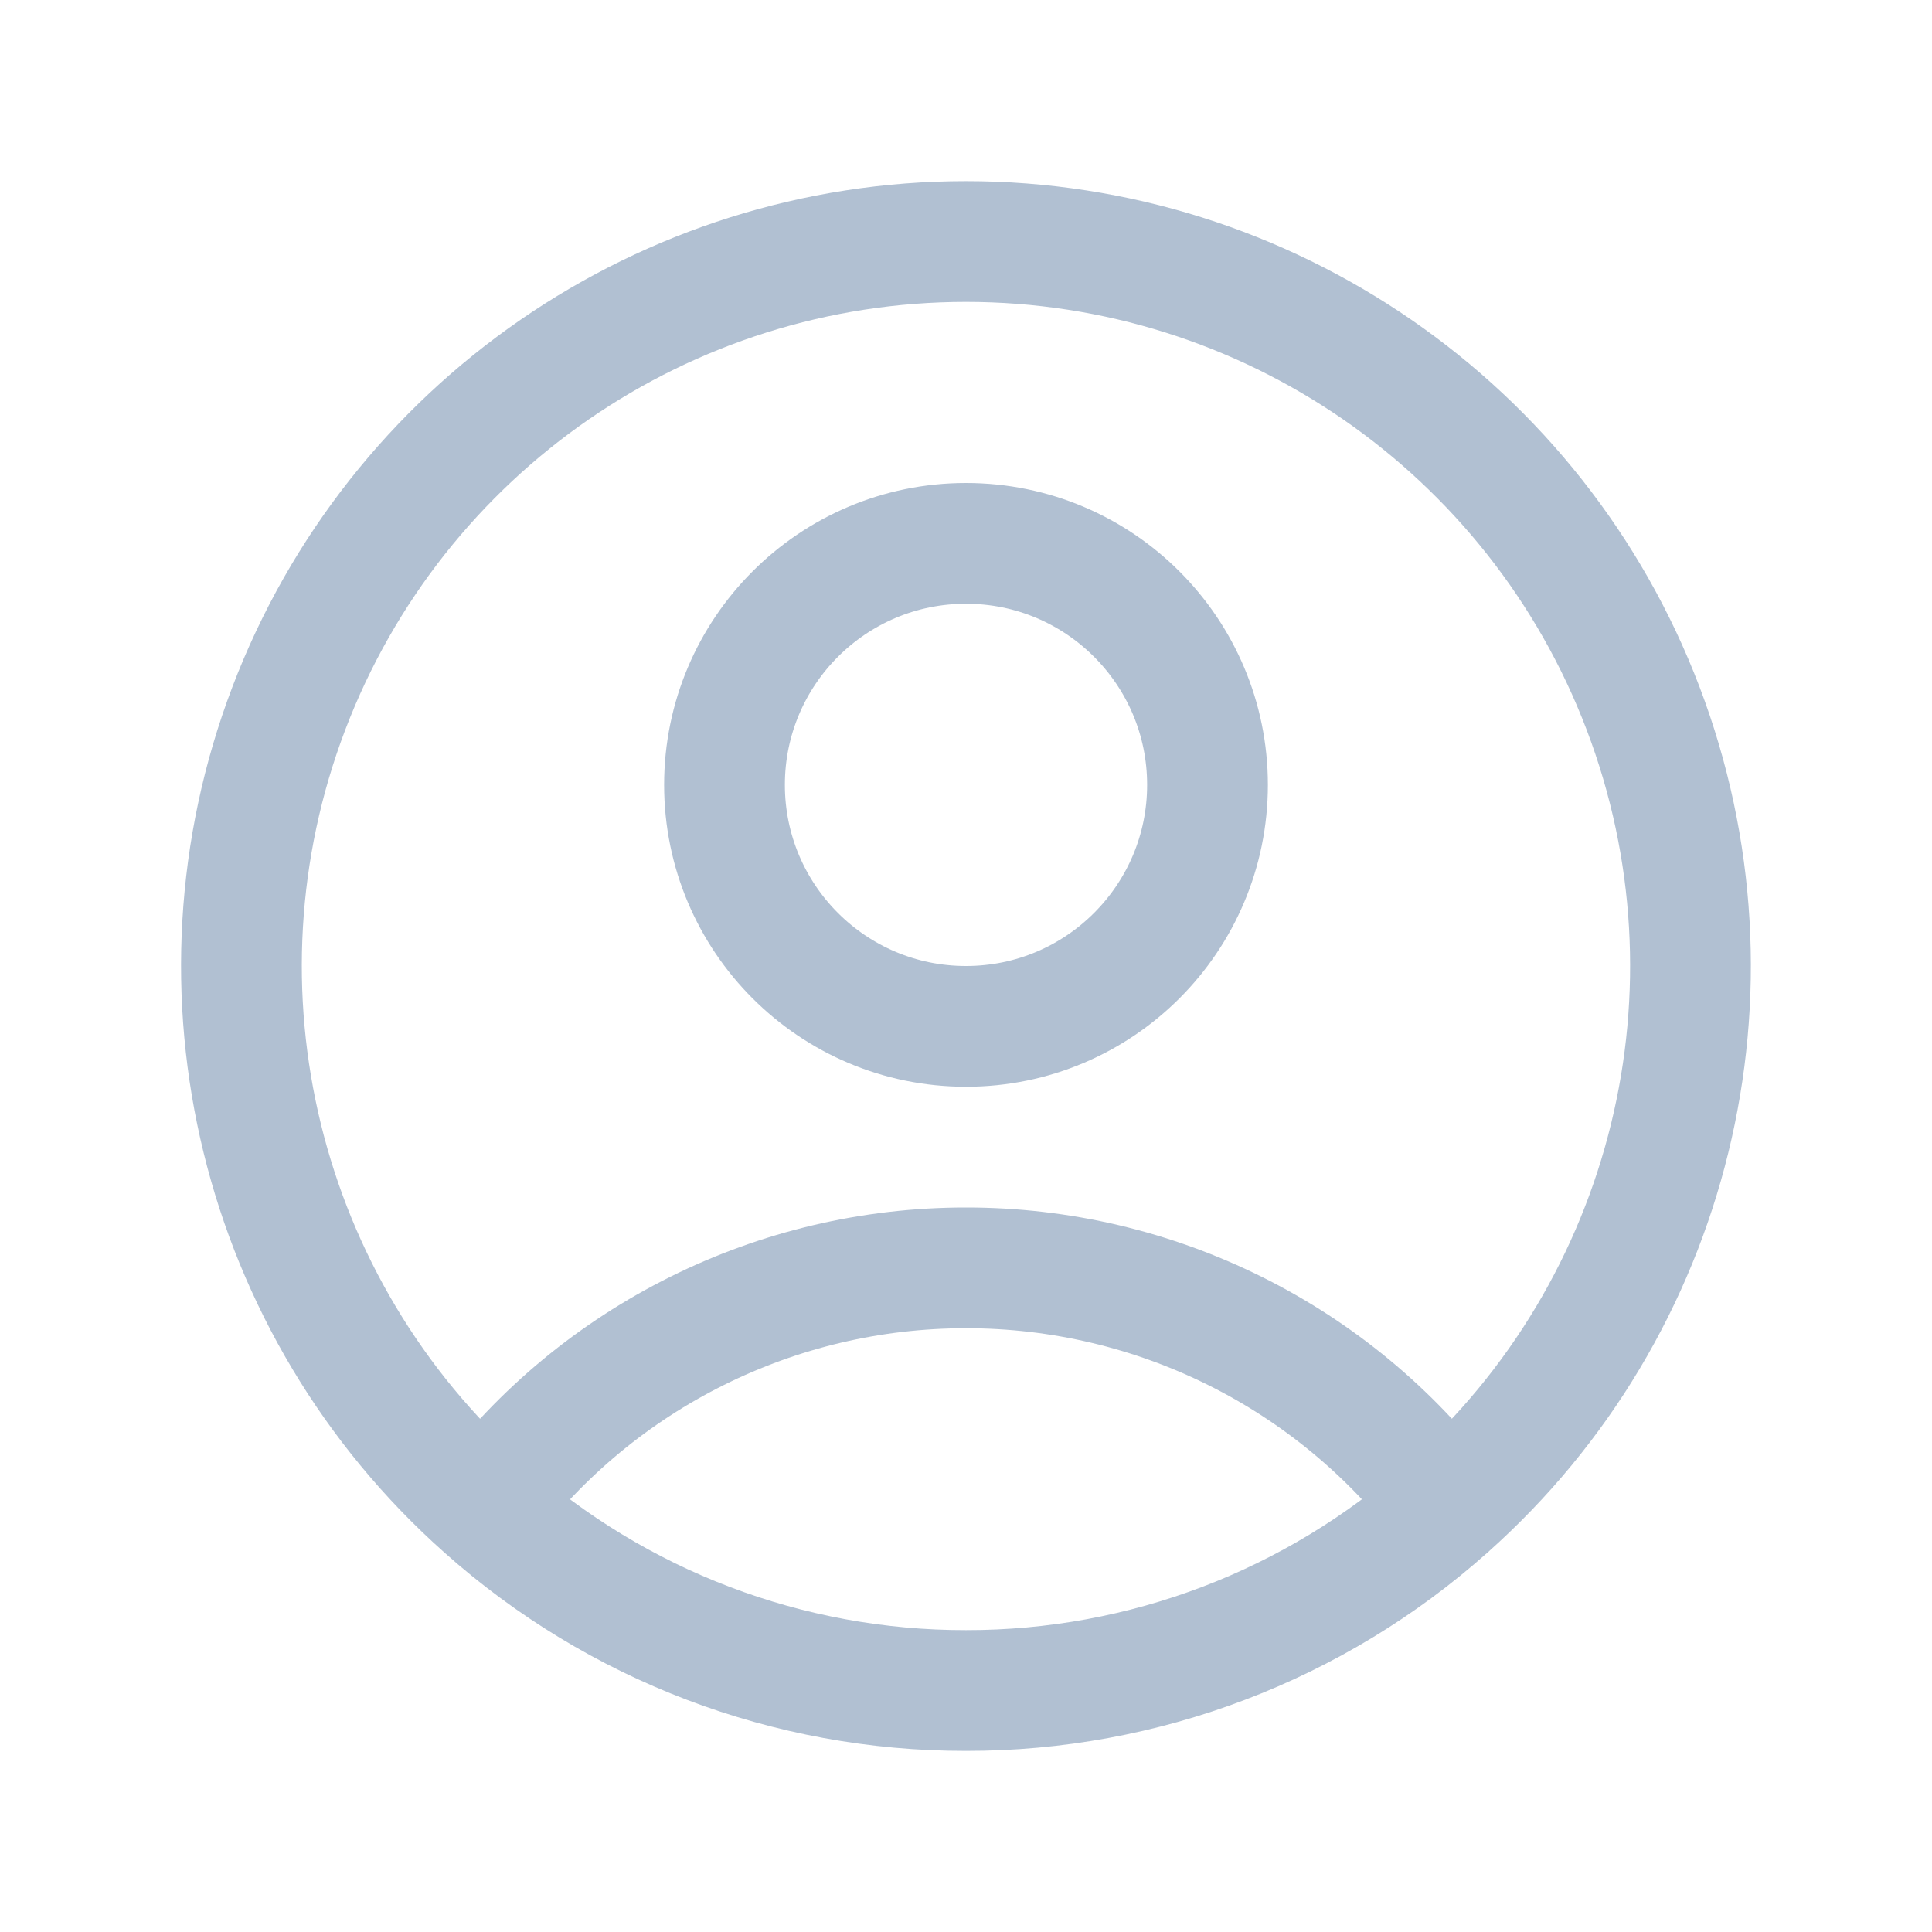
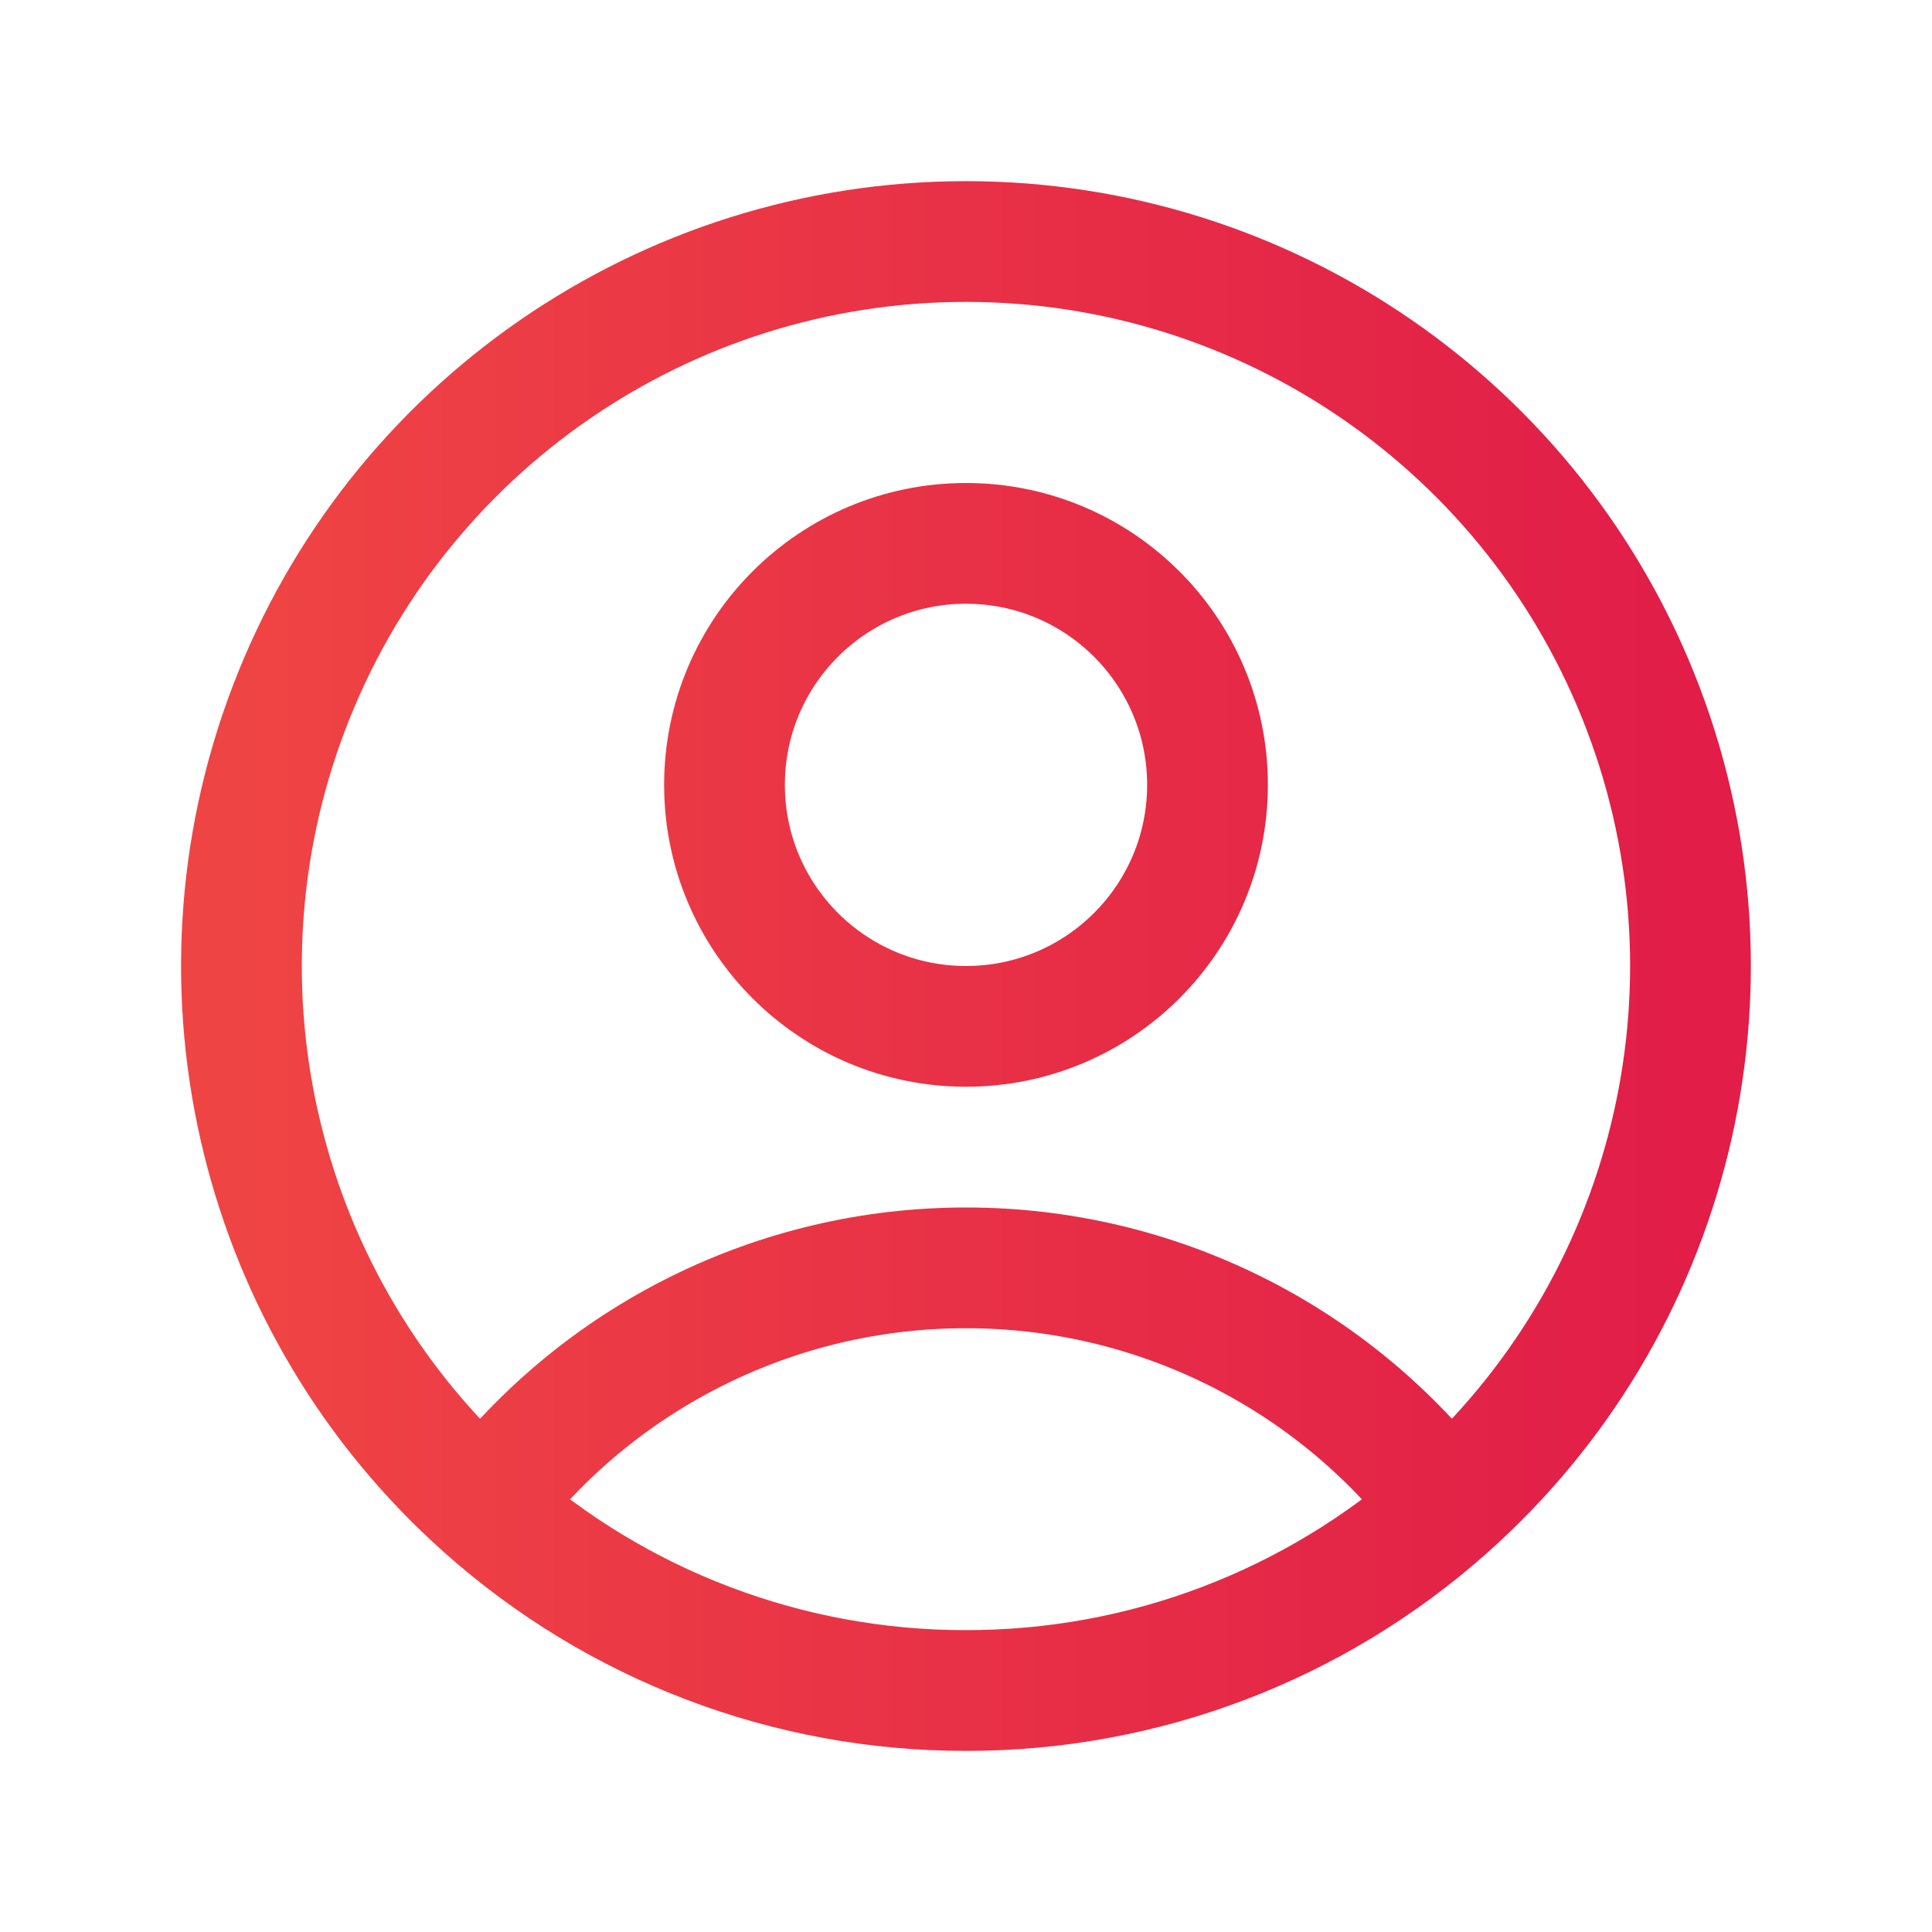
- <svg xmlns="http://www.w3.org/2000/svg" fill="none" viewBox="0 0 24 24" stroke-width="1.5" stroke="#b1c0d2">
-   <path stroke-linecap="round" stroke-linejoin="round" d="M17.982 18.725A7.488 7.488 0 0 0 12 15.75a7.488 7.488 0 0 0-5.982 2.975m11.963 0a9 9 0 1 0-11.963 0m11.963 0A8.966 8.966 0 0 1 12 21a8.966 8.966 0 0 1-5.982-2.275M15 9.75a3 3 0 1 1-6 0 3 3 0 0 1 6 0Z" />
+ <svg xmlns="http://www.w3.org/2000/svg" xmlns:ns1="https://boxy-svg.com" fill="none" viewBox="0 0 24 24" stroke-width="1.5" stroke="#b1c0d2">
+   <defs>
+     <linearGradient id="gradient-1" ns1:pinned="true">
+       <stop offset="0" style="stop-color: rgb(239, 68, 68);" />
+       <stop offset="1" style="stop-color: rgb(225, 29, 72);" />
+     </linearGradient>
+     <linearGradient id="gradient-1-0" href="#gradient-1" gradientUnits="userSpaceOnUse" x1="12" y1="3" x2="12" y2="21" spreadMethod="pad" gradientTransform="matrix(0, -1.00431, 1.00431, 0, -0.068881, 23.90107)" />
+   </defs>
+   <path stroke-linecap="round" stroke-linejoin="round" d="M17.982 18.725A7.488 7.488 0 0 0 12 15.75a7.488 7.488 0 0 0-5.982 2.975m11.963 0a9 9 0 1 0-11.963 0m11.963 0A8.966 8.966 0 0 1 12 21a8.966 8.966 0 0 1-5.982-2.275M15 9.75a3 3 0 1 1-6 0 3 3 0 0 1 6 0Z" style="stroke: url(&quot;#gradient-1-0&quot;);" />
</svg>
